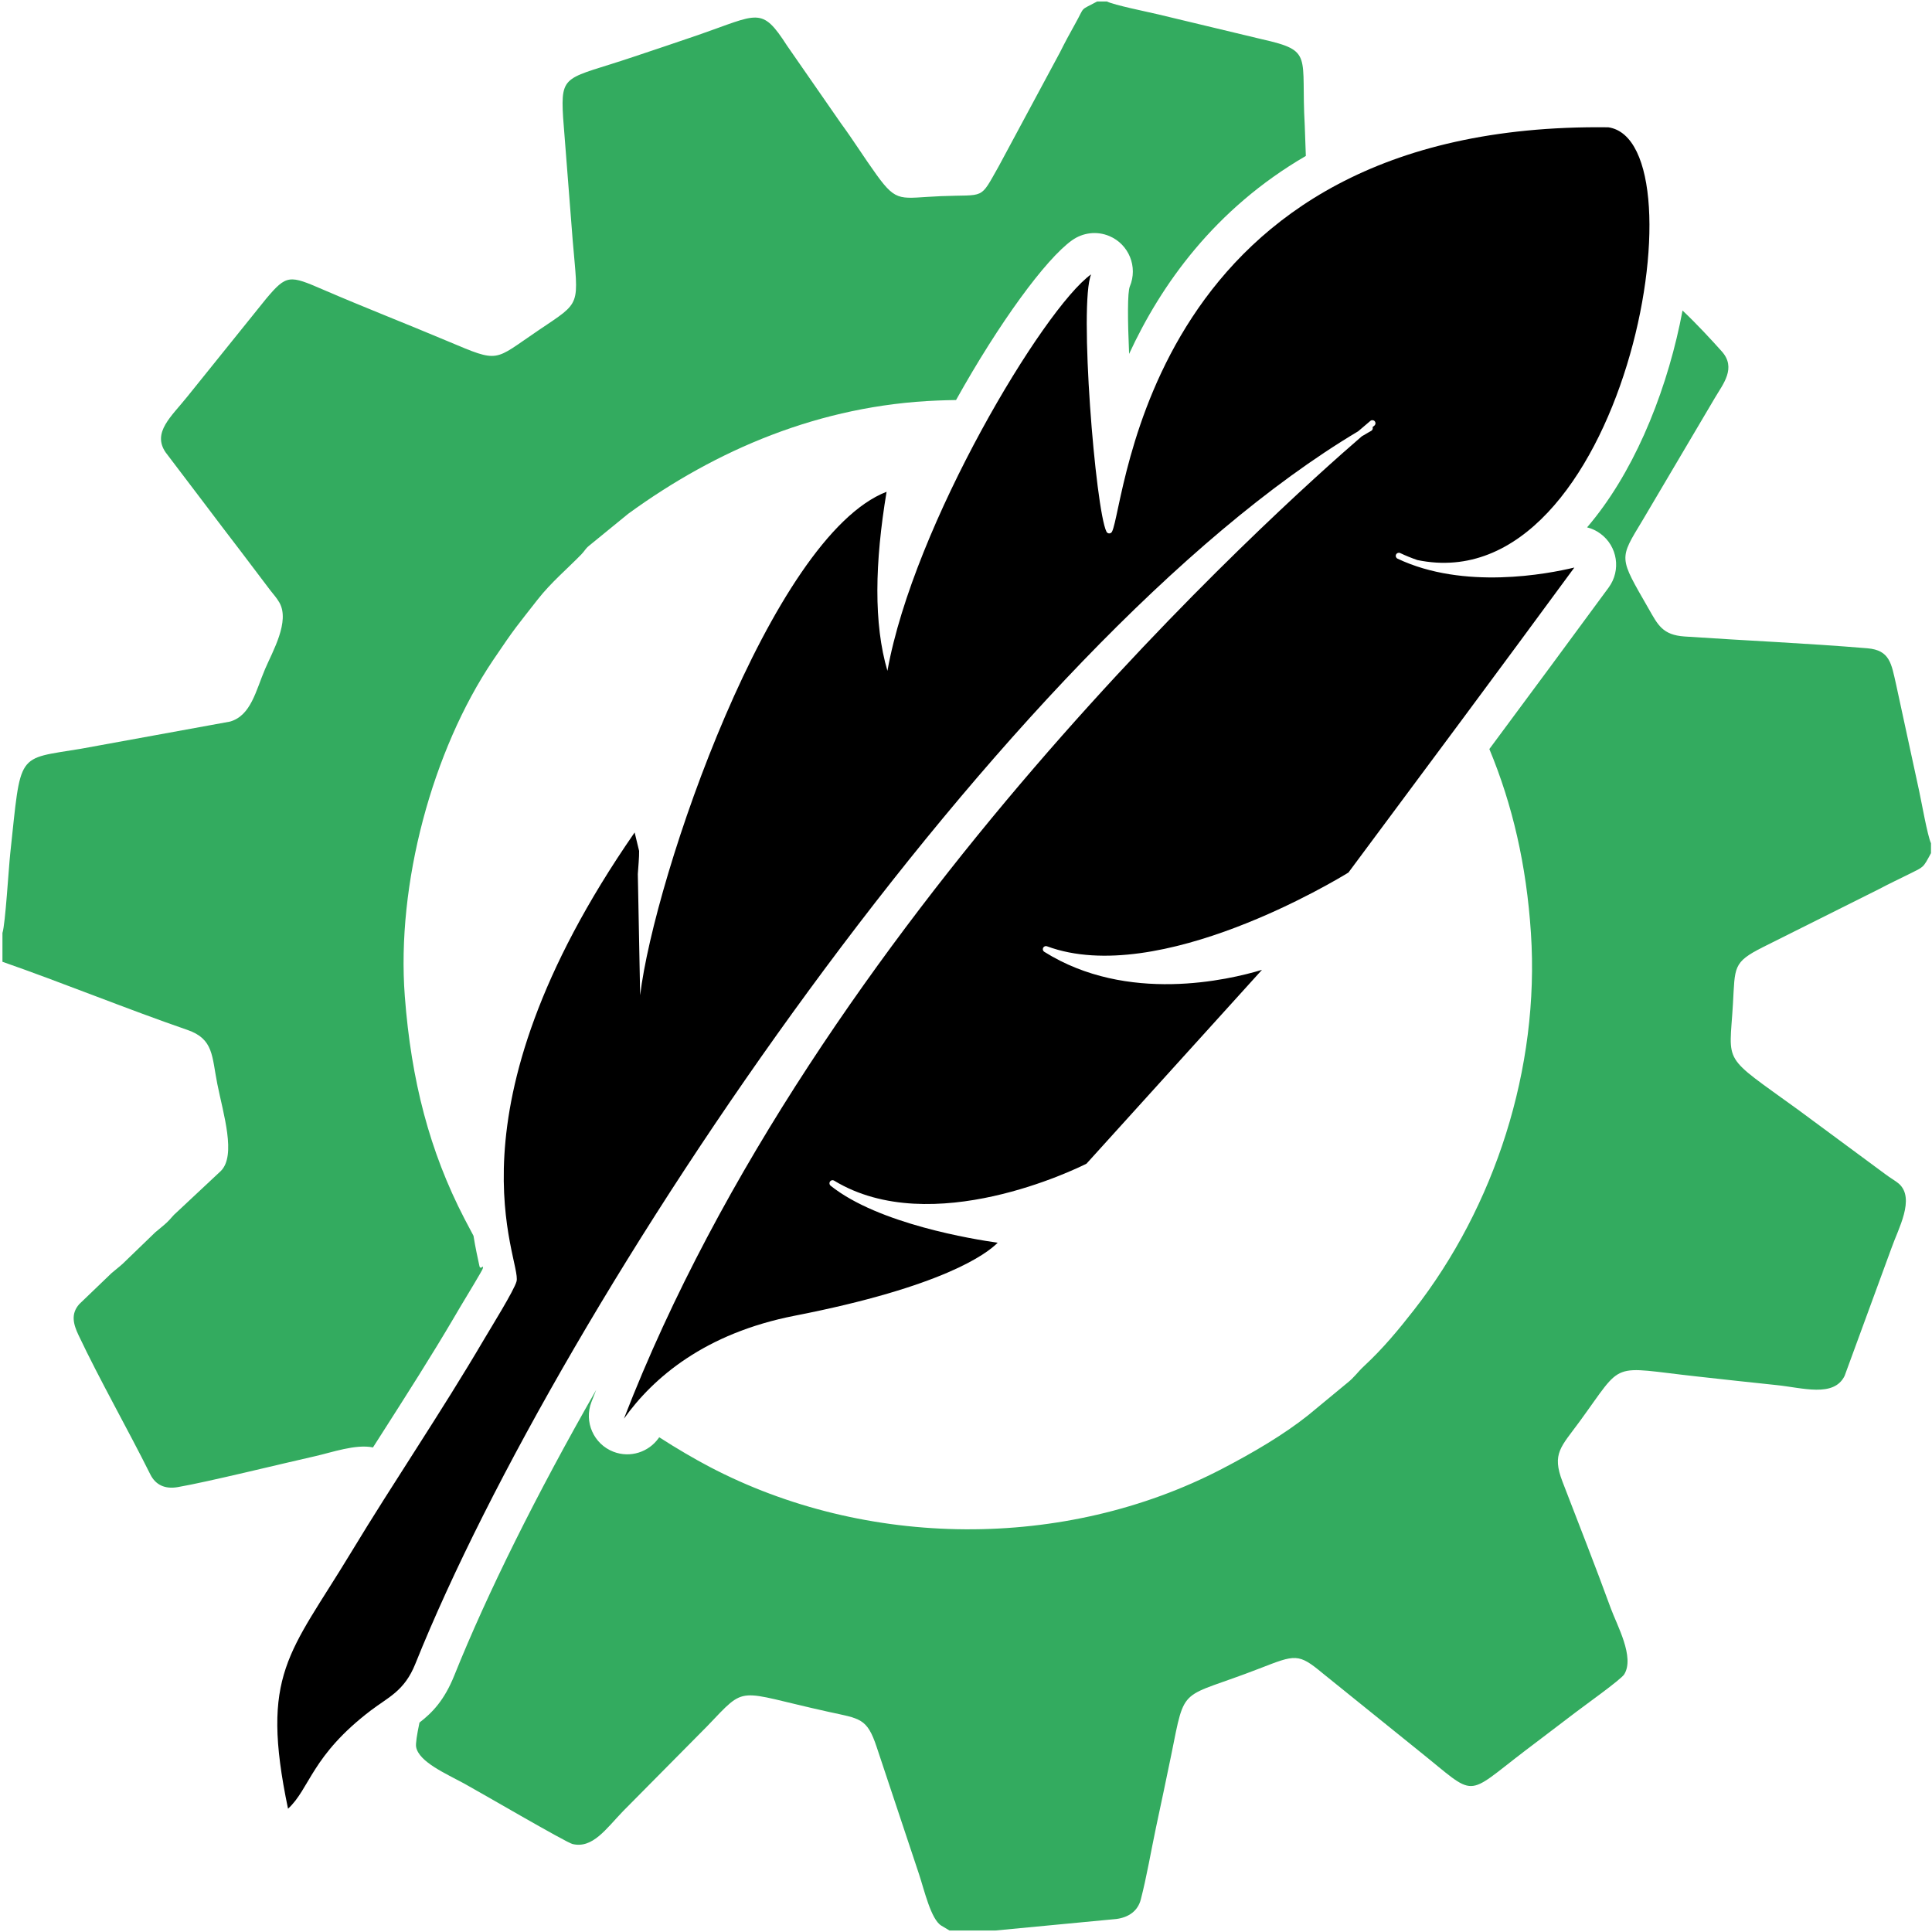
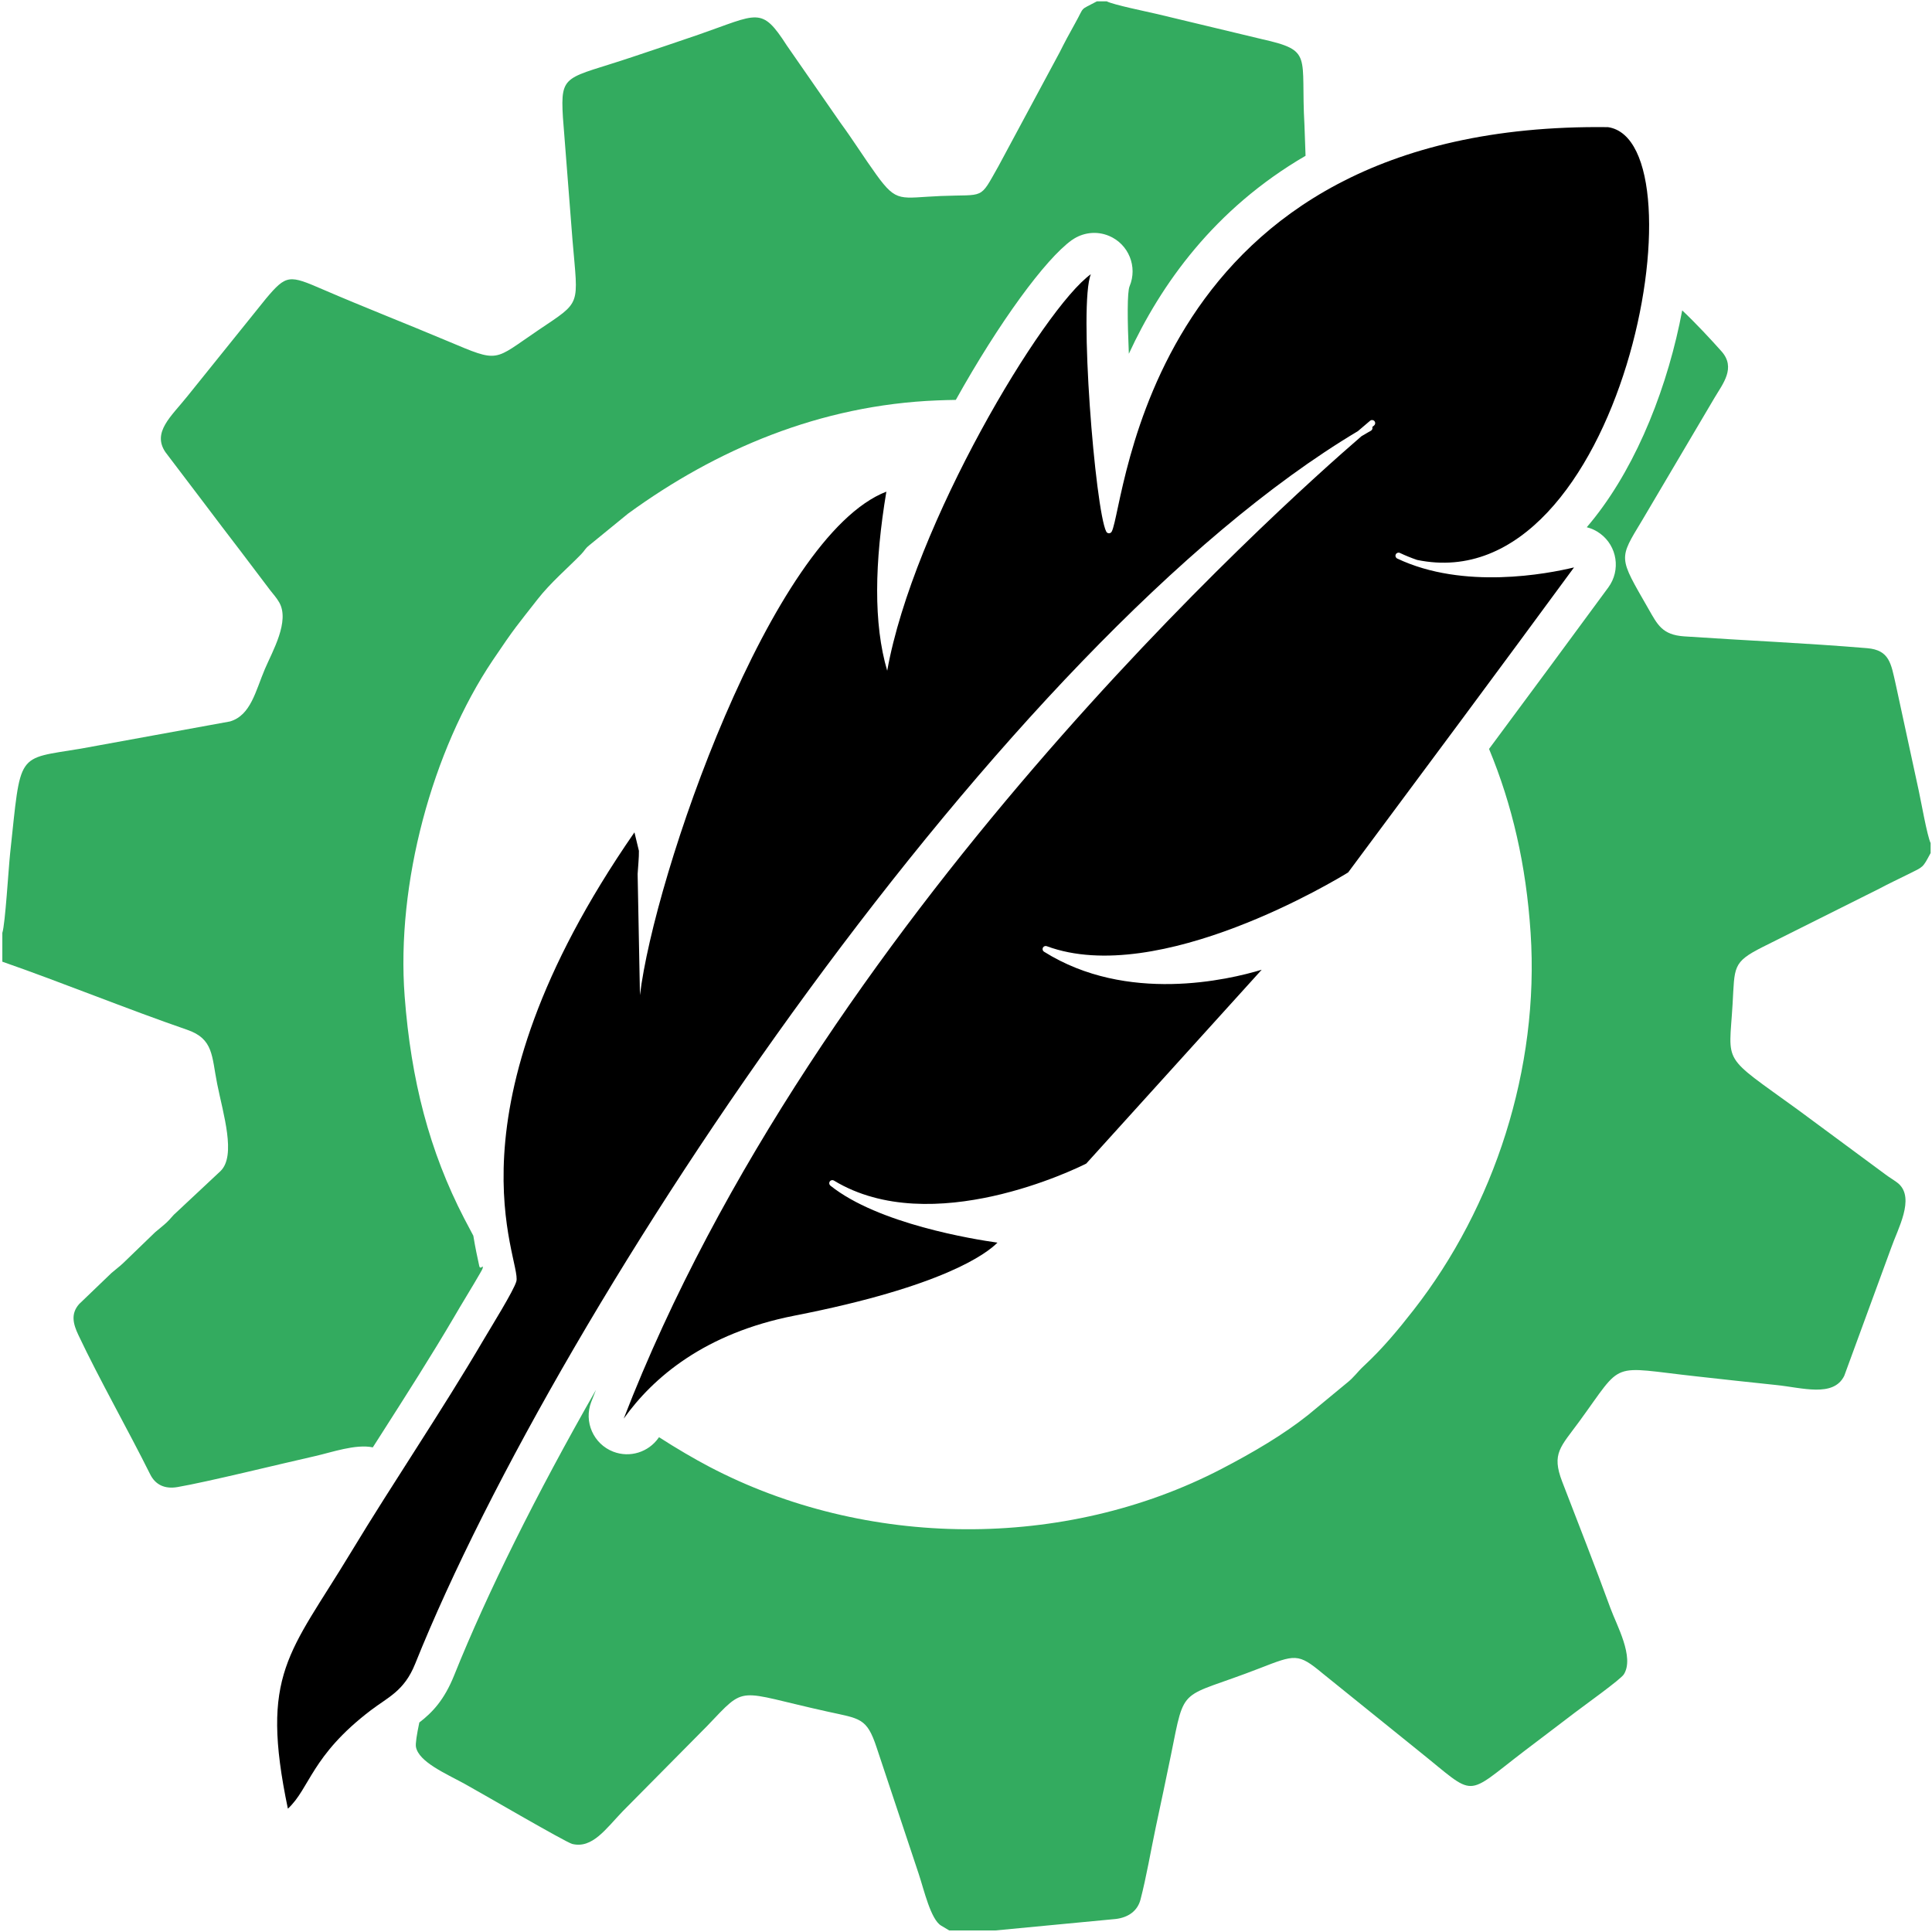
- <svg xmlns="http://www.w3.org/2000/svg" width="100" height="100" viewBox="0 0 182.718 182.15" version="1.1" id="svg5" xml:space="preserve">
-   <defs id="defs2" />
-   <g id="layer2" transform="matrix(0.9982107,0,0,1,0.2311829,-0.1421797)">
-     <path d="m 5977.764,5641.909 c 3.53,2.94 8.75,2.44 11.69,-1.06 2.94,-3.5 2.46,-8.75 -1.04,-11.69 -0.14,-0.12 -1.76,-1.44 -4.77,-3.97 1.37,-3.75 -0.14,-8.06 -3.73,-10.09 -0.3,-0.16 -9,-4.94 -25.25,-14.6 -220.75,-190.09 -1465.89,-1302.15 -1981.68,-2633.56 78.5,109.85 217.13,228.94 459.31,276.16 397.62,77.56 514.75,165.56 544.53,195.56 -64.51,9.03 -320.5,50.34 -448.73,152.81 -3.3,2.63 -4.07,7.25 -1.95,10.78 0.18,0.32 0.39,0.6 0.62,0.91 2.62,3.28 7.25,4.06 10.77,1.94 0.16,-0.13 0.31,-0.19 0.46,-0.31 262.09,-158.29 651.74,32.9 677.27,45.75 l 471.3,519.65 c -89.53,-27.03 -361.89,-91.09 -584.28,48.13 -0.13,0.06 -0.25,0.09 -0.36,0.18 -3.29,2.07 -4.8,6.22 -3.39,9.97 0.2,0.53 0.44,1 0.73,1.47 2.04,3.28 6.18,4.81 9.94,3.41 300.96,-111.25 781.26,180.28 809.56,197.69 202.96,272.37 405.56,544.12 606.75,817.68 -71.42,-17.18 -296.83,-60.65 -474.88,23.82 -4.13,2 -5.9,6.9 -3.93,11.06 1.97,4.12 6.92,5.87 11.04,3.94 15.1,-7.16 30.54,-13.38 46.21,-18.75 552.5,-113.91 776.76,1120.62 512.88,1160.15 -1240.2,15.6 -1295.83,-1012.28 -1332.98,-1084 -0.06,-0.06 -0.1,-0.19 -0.15,-0.31 -0.78,-1.47 -2.02,-2.72 -3.63,-3.53 -2.47,-1.25 -5.28,-1.16 -7.56,0.06 -1.48,0.78 -2.74,2 -3.55,3.63 -29.64,58.87 -74.43,611.37 -41.24,689.96 -127.35,-90.9 -476.9,-671.9 -547.04,-1063 -37.34,126.41 -33.96,290.22 -2.28,480.07 -310.51,-119.72 -623.92,-1032.6 -661.83,-1349.66 l -6.26,324.88 c 1,17.9 3.91,45.18 3.45,62 l -12,49.46 c -524.79,-756.06 -302.21,-1147.34 -317.17,-1203.53 -6.42,-24.09 -69.19,-124.68 -86.78,-154.59 -117.06,-198.91 -240.52,-378.78 -358.34,-573.22 -164.24,-271.06 -244.54,-323.12 -168.58,-685.87 59.01,54.25 62.79,142.21 222.59,263.65 46.92,35.66 89.92,51.69 119.26,124.63 392.24,974.87 1583.24,2739.59 2532.23,3304.47 20.98,18.06 32.43,27.56 32.79,27.87" style="fill:#000000;fill-opacity:1;fill-rule:evenodd;stroke:none" id="path16" transform="matrix(0.03527778,0,0,-0.03527778,-81.27683,238.6962)" />
-   </g>
-   <g id="layer1" transform="matrix(0.9982107,0,0,1,-21.56415,-44.11949)">
-     <path d="m 2303.91,4269.06 v -77.25 c 158.98,-55.25 336.21,-127.43 496.49,-182.56 71.12,-24.44 65.61,-70.22 80.58,-145 16.21,-80.87 51.56,-192 9.14,-233.59 l -117.16,-109.41 c -12.22,-10.25 -16.54,-18.28 -27.87,-28.69 -10.67,-9.78 -19.42,-16.37 -30.75,-26 l -86.47,-83.37 c -10.53,-9.78 -19.66,-16.25 -30.86,-25.94 l -86.77,-83.19 c -23.33,-26.28 -15.95,-53.75 -2.12,-82.93 56.53,-119.41 133.4,-254.19 192.92,-373.57 14.07,-28.18 39.29,-40 73.47,-34.12 81.31,14 275.76,62 369.99,83.12 43.13,9.66 108.7,33 154.5,23.28 l 22.55,35.22 c 67.45,105.38 135.01,210.88 196.31,315.07 l 15.04,25.56 c 22.47,37.19 59.65,98.72 60.83,103.19 3.95,14.84 -5.92,-5.91 -8.87,7.56 -4.73,21.69 -10.61,48.62 -15.87,80.78 -7.74,14.31 -15.79,29.5 -24.29,45.87 -93.64,180.47 -143,370.41 -160.18,596.35 -22.86,300.59 73.83,658.75 236.67,900.37 60.45,89.69 65.21,92.85 120.1,163.13 35.33,45.25 82.27,84.9 117.49,121.19 9.74,10.06 9.97,14.46 21.03,23.4 l 104.82,85.41 c 235.88,171.47 515.11,291.09 830.8,303.5 16.71,0.69 33.22,1.09 49.53,1.34 115.84,207.28 240.57,377.72 311.92,428.63 l 0.06,-0.1 c 28.13,19.97 65.64,25.41 99.78,11.03 52.45,-22.09 77.07,-82.59 54.97,-135.03 -6.46,-15.28 -6.03,-88.87 -1.94,-180.87 85.58,184.81 228.65,387.81 474.63,530.72 l -2.94,82.22 c -10.8,188.28 24.65,199.18 -114.67,230.56 l -281,67.22 c -27.97,6.59 -116.91,24.59 -135.48,34.03 h -26.35 c -48.98,-26.25 -31.26,-10.44 -59.39,-60.41 -14.13,-25.12 -27.78,-50.44 -40.8,-76.53 l -164.34,-305.12 c -51.86,-91.5 -34.69,-74.82 -154.43,-79.75 -109.4,-4.44 -117.72,-19.94 -173.42,57.12 -32.93,45.5 -62.91,93.53 -96.07,138.56 l -144.4,207.72 c -68.63,106.28 -76.27,84.78 -237.3,29.1 -57.97,-20.04 -117.38,-39.63 -175.5,-59.13 -180.93,-60.81 -196.03,-42.41 -188.63,-162.69 L 3835.39,6126 c 15.1,-179.59 25.64,-162.12 -91.68,-241.16 -122.33,-82.4 -102.66,-88.75 -242.93,-29.78 -111.58,46.97 -223.97,90.6 -334.99,138.41 -90.99,39.22 -98.43,41.53 -153.9,-24.38 l -211.37,-262.06 c -42.63,-53.4 -95.01,-95.9 -58.45,-149.47 l 101.38,-133.31 c 33.89,-44.44 66.18,-87.72 101.49,-133.25 l 78.51,-103.56 c 8.39,-10.81 16.77,-19.63 24.16,-32.47 28.96,-50.53 -17.89,-130.56 -38.43,-178.56 -24.94,-58.35 -37.7,-124.25 -93.84,-140.63 l -400.66,-72.9 c -175.17,-29.16 -159.98,-5.5 -189.77,-280.1 -4.45,-40.97 -13.04,-189.22 -21,-213.72 z M 3423.95,2152.31 c -6.88,-32.5 -10.73,-57 -9.02,-65.75 7.84,-40.18 80.94,-71.56 128.83,-97.62 38.13,-20.75 273.64,-158 290.98,-162.22 54.25,-13.25 90.56,41.06 136,88.09 l 225.67,227.5 c 108.65,113.19 74.43,94.13 324.58,39.07 86.87,-19.13 104.78,-16.19 131.05,-95.41 L 4765.46,1746 c 14.23,-42.75 32.08,-121.56 60.11,-138.22 l 21.75,-12.94 h 123.64 l 324.31,30.82 c 33.93,4.34 57.97,22.09 65.79,52.03 15.85,60.72 27.69,131 40.97,193.75 13.88,65.62 27.67,128.84 40.82,193.84 38.91,192.25 20.4,147.91 237.29,232.03 96.56,37.41 103.93,41.5 169.84,-13.22 l 260,-209.34 c 155.64,-124.31 118.37,-123.5 283.86,2.5 45.67,34.81 88.54,66.78 133.5,101.25 23.5,18.03 123.27,88.97 131.98,102.88 28.92,46.09 -19.39,131.87 -35.92,177.12 -41.77,114.5 -86.24,226.44 -129.82,339.78 -29.01,75.47 -4.09,92.53 46.12,161.13 121.16,165.53 77.84,146.5 316.4,120.56 70.3,-7.63 140.99,-15.75 211.99,-22.94 69.94,-7.06 154.09,-34.09 183.2,24.5 l 126.09,343.22 c 17.52,50.38 64.33,132.28 19.86,171.97 -7.42,6.66 -25.88,17.37 -35.76,25.09 l -235.19,173.47 c -206.78,149.69 -184.65,117.69 -174.93,282.38 5.91,100.22 -1.02,112.34 80.66,153.4 l 313.08,156.28 c 26.15,13.97 52.24,26.07 78.31,39.04 41.55,20.68 38.04,16.18 59.91,56.68 v 26.57 c -9.44,19.9 -25.64,111.96 -31.9,140.65 l -62.01,285.85 c -12.5,54.75 -16.38,91.12 -76.82,96.12 -163.4,13.63 -327.18,20.5 -491.12,31.63 -59.24,4 -71.79,31.43 -96.26,74.09 -80.57,140.47 -80.49,131.44 -16.26,237.81 l 194.1,327.97 c 21.94,37.16 58.05,79.97 18.51,124.31 -27.08,30.35 -69.21,75.75 -105.51,109.69 -2.3,-12.25 -4.76,-24.56 -7.38,-36.84 -21.17,-99.07 -53.36,-201.19 -95.95,-296.22 -41.37,-92.31 -92.49,-177.75 -153.01,-248.25 12.56,-3.16 24.74,-8.69 35.82,-16.88 45.99,-33.65 55.94,-98.28 22.23,-144.28 -103.59,-140.87 -211.15,-286.03 -320.53,-433.15 62.13,-149.25 99.62,-310.54 111.66,-493.07 24,-363.87 -97.76,-734.12 -314.05,-1010.62 -41.77,-53.41 -83.02,-103.1 -133.38,-149.81 -19.54,-18.13 -25.93,-30.22 -46.58,-46.44 l -104.21,-85.94 c -65.47,-52.06 -146.54,-99.75 -232.13,-144.19 -422.34,-219.12 -955.89,-214.06 -1375.97,6 -38.67,20.25 -88.32,49.13 -134.79,79.07 l -1.74,-2.41 c -26.7,-37.53 -76.35,-53.75 -121.27,-36.41 -53.13,20.57 -79.55,80.28 -59.01,133.41 l 12.69,32.34 c -160.65,-280.75 -291.83,-543.87 -380.93,-765.31 -26.52,-65.94 -58.29,-99.37 -93.57,-126.44 z" style="mix-blend-mode:normal;fill:#33AB5F;fill-opacity:1;fill-rule:evenodd;stroke:none" id="path14" transform="matrix(0.03527778,0,0,-0.03527778,-59.44243,282.6735)" />
-   </g>
+ <svg xmlns="http://www.w3.org/2000/svg" xml:space="preserve" width="100" height="100" viewBox="0 0 182.718 182.15">
+   <path d="M5977.764 5641.91c3.53 2.94 8.75 2.44 11.69-1.06 2.94-3.5 2.46-8.75-1.04-11.69-.14-.12-1.76-1.44-4.77-3.97a8.333 8.333 0 0 0-3.73-10.09c-.3-.16-9-4.94-25.25-14.6-220.75-190.09-1465.89-1302.15-1981.68-2633.56 78.5 109.85 217.13 228.94 459.31 276.16 397.62 77.56 514.75 165.56 544.53 195.56-64.51 9.03-320.5 50.34-448.73 152.81a8.312 8.312 0 0 0-1.95 10.78c.18.32.39.6.62.91a8.319 8.319 0 0 0 10.77 1.94c.16-.13.31-.19.46-.31 262.09-158.29 651.74 32.9 677.27 45.75l471.3 519.65c-89.53-27.03-361.89-91.09-584.28 48.13-.13.06-.25.09-.36.18-3.29 2.07-4.8 6.22-3.39 9.97.2.53.44 1 .73 1.47 2.04 3.28 6.18 4.81 9.94 3.41 300.96-111.25 781.26 180.28 809.56 197.69 202.96 272.37 405.56 544.12 606.75 817.68-71.42-17.18-296.83-60.65-474.88 23.82-4.13 2-5.9 6.9-3.93 11.06 1.97 4.12 6.92 5.87 11.04 3.94 15.1-7.16 30.54-13.38 46.21-18.75 552.5-113.91 776.76 1120.62 512.88 1160.15-1240.2 15.6-1295.83-1012.28-1332.98-1084-.06-.06-.1-.19-.15-.31a8.32 8.32 0 0 0-3.63-3.53 8.17 8.17 0 0 0-7.56.06c-1.48.78-2.74 2-3.55 3.63-29.64 58.87-74.43 611.37-41.24 689.96-127.35-90.9-476.9-671.9-547.04-1063-37.34 126.41-33.96 290.22-2.28 480.07-310.51-119.72-623.92-1032.6-661.83-1349.66l-6.26 324.88c1 17.9 3.91 45.18 3.45 62l-12 49.46c-524.79-756.06-302.21-1147.34-317.17-1203.53-6.42-24.09-69.19-124.68-86.78-154.59-117.06-198.91-240.52-378.78-358.34-573.22-164.24-271.06-244.54-323.12-168.58-685.87 59.01 54.25 62.79 142.21 222.59 263.65 46.92 35.66 89.92 51.69 119.26 124.63 392.24 974.87 1583.24 2739.59 2532.23 3304.47 20.98 18.06 32.43 27.56 32.79 27.87" style="fill:#000;fill-opacity:1;fill-rule:evenodd;stroke:none" transform="matrix(.03521 0 0 -.03528 -80.9 238.554)" />
+   <path d="M2303.91 4269.06v-77.25c158.98-55.25 336.21-127.43 496.49-182.56 71.12-24.44 65.61-70.22 80.58-145 16.21-80.87 51.56-192 9.14-233.59l-117.16-109.41c-12.22-10.25-16.54-18.28-27.87-28.69-10.67-9.78-19.42-16.37-30.75-26l-86.47-83.37c-10.53-9.78-19.66-16.25-30.86-25.94l-86.77-83.19c-23.33-26.28-15.95-53.75-2.12-82.93 56.53-119.41 133.4-254.19 192.92-373.57 14.07-28.18 39.29-40 73.47-34.12 81.31 14 275.76 62 369.99 83.12 43.13 9.66 108.7 33 154.5 23.28l22.55 35.22c67.45 105.38 135.01 210.88 196.31 315.07l15.04 25.56c22.47 37.19 59.65 98.72 60.83 103.19 3.95 14.84-5.92-5.91-8.87 7.56-4.73 21.69-10.61 48.62-15.87 80.78a3068.35 3068.35 0 0 0-24.29 45.87c-93.64 180.47-143 370.41-160.18 596.35-22.86 300.59 73.83 658.75 236.67 900.37 60.45 89.69 65.21 92.85 120.1 163.13 35.33 45.25 82.27 84.9 117.49 121.19 9.74 10.06 9.97 14.46 21.03 23.4l104.82 85.41c235.88 171.47 515.11 291.09 830.8 303.5 16.71.69 33.22 1.09 49.53 1.34 115.84 207.28 240.57 377.72 311.92 428.63l.06-.1c28.13 19.97 65.64 25.41 99.78 11.03 52.45-22.09 77.07-82.59 54.97-135.03-6.46-15.28-6.03-88.87-1.94-180.87 85.58 184.81 228.65 387.81 474.63 530.72l-2.94 82.22c-10.8 188.28 24.65 199.18-114.67 230.56l-281 67.22c-27.97 6.59-116.91 24.59-135.48 34.03h-26.35c-48.98-26.25-31.26-10.44-59.39-60.41-14.13-25.12-27.78-50.44-40.8-76.53l-164.34-305.12c-51.86-91.5-34.69-74.82-154.43-79.75-109.4-4.44-117.72-19.94-173.42 57.12-32.93 45.5-62.91 93.53-96.07 138.56l-144.4 207.72c-68.63 106.28-76.27 84.78-237.3 29.1-57.97-20.04-117.38-39.63-175.5-59.13-180.93-60.81-196.03-42.41-188.63-162.69l25.73-329.06c15.1-179.59 25.64-162.12-91.68-241.16-122.33-82.4-102.66-88.75-242.93-29.78-111.58 46.97-223.97 90.6-334.99 138.41-90.99 39.22-98.43 41.53-153.9-24.38l-211.37-262.06c-42.63-53.4-95.01-95.9-58.45-149.47l101.38-133.31c33.89-44.44 66.18-87.72 101.49-133.25l78.51-103.56c8.39-10.81 16.77-19.63 24.16-32.47 28.96-50.53-17.89-130.56-38.43-178.56-24.94-58.35-37.7-124.25-93.84-140.63l-400.66-72.9c-175.17-29.16-159.98-5.5-189.77-280.1-4.45-40.97-13.04-189.22-21-213.72zm1120.04-2116.75c-6.88-32.5-10.73-57-9.02-65.75 7.84-40.18 80.94-71.56 128.83-97.62 38.13-20.75 273.64-158 290.98-162.22 54.25-13.25 90.56 41.06 136 88.09l225.67 227.5c108.65 113.19 74.43 94.13 324.58 39.07 86.87-19.13 104.78-16.19 131.05-95.41L4765.46 1746c14.23-42.75 32.08-121.56 60.11-138.22l21.75-12.94h123.64l324.31 30.82c33.93 4.34 57.97 22.09 65.79 52.03 15.85 60.72 27.69 131 40.97 193.75 13.88 65.62 27.67 128.84 40.82 193.84 38.91 192.25 20.4 147.91 237.29 232.03 96.56 37.41 103.93 41.5 169.84-13.22l260-209.34c155.64-124.31 118.37-123.5 283.86 2.5 45.67 34.81 88.54 66.78 133.5 101.25 23.5 18.03 123.27 88.97 131.98 102.88 28.92 46.09-19.39 131.87-35.92 177.12-41.77 114.5-86.24 226.44-129.82 339.78-29.01 75.47-4.09 92.53 46.12 161.13 121.16 165.53 77.84 146.5 316.4 120.56 70.3-7.63 140.99-15.75 211.99-22.94 69.94-7.06 154.09-34.09 183.2 24.5l126.09 343.22c17.52 50.38 64.33 132.28 19.86 171.97-7.42 6.66-25.88 17.37-35.76 25.09l-235.19 173.47c-206.78 149.69-184.65 117.69-174.93 282.38 5.91 100.22-1.02 112.34 80.66 153.4l313.08 156.28c26.15 13.97 52.24 26.07 78.31 39.04 41.55 20.68 38.04 16.18 59.91 56.68v26.57c-9.44 19.9-25.64 111.96-31.9 140.65l-62.01 285.85c-12.5 54.75-16.38 91.12-76.82 96.12-163.4 13.63-327.18 20.5-491.12 31.63-59.24 4-71.79 31.43-96.26 74.09-80.57 140.47-80.49 131.44-16.26 237.81l194.1 327.97c21.94 37.16 58.05 79.97 18.51 124.31-27.08 30.35-69.21 75.75-105.51 109.69-2.3-12.25-4.76-24.56-7.38-36.84-21.17-99.07-53.36-201.19-95.95-296.22-41.37-92.31-92.49-177.75-153.01-248.25 12.56-3.16 24.74-8.69 35.82-16.88 45.99-33.65 55.94-98.28 22.23-144.28-103.59-140.87-211.15-286.03-320.53-433.15 62.13-149.25 99.62-310.54 111.66-493.07 24-363.87-97.76-734.12-314.05-1010.62-41.77-53.41-83.02-103.1-133.38-149.81-19.54-18.13-25.93-30.22-46.58-46.44l-104.21-85.94c-65.47-52.06-146.54-99.75-232.13-144.19-422.34-219.12-955.89-214.06-1375.97 6-38.67 20.25-88.32 49.13-134.79 79.07l-1.74-2.41c-26.7-37.53-76.35-53.75-121.27-36.41-53.13 20.57-79.55 80.28-59.01 133.41l12.69 32.34c-160.65-280.75-291.83-543.87-380.93-765.31-26.52-65.94-58.29-99.37-93.57-126.44z" style="mix-blend-mode:normal;fill:#33ab5f;fill-opacity:1;fill-rule:evenodd;stroke:none" transform="matrix(.03521 0 0 -.03528 -80.9 238.554)" />
</svg>
